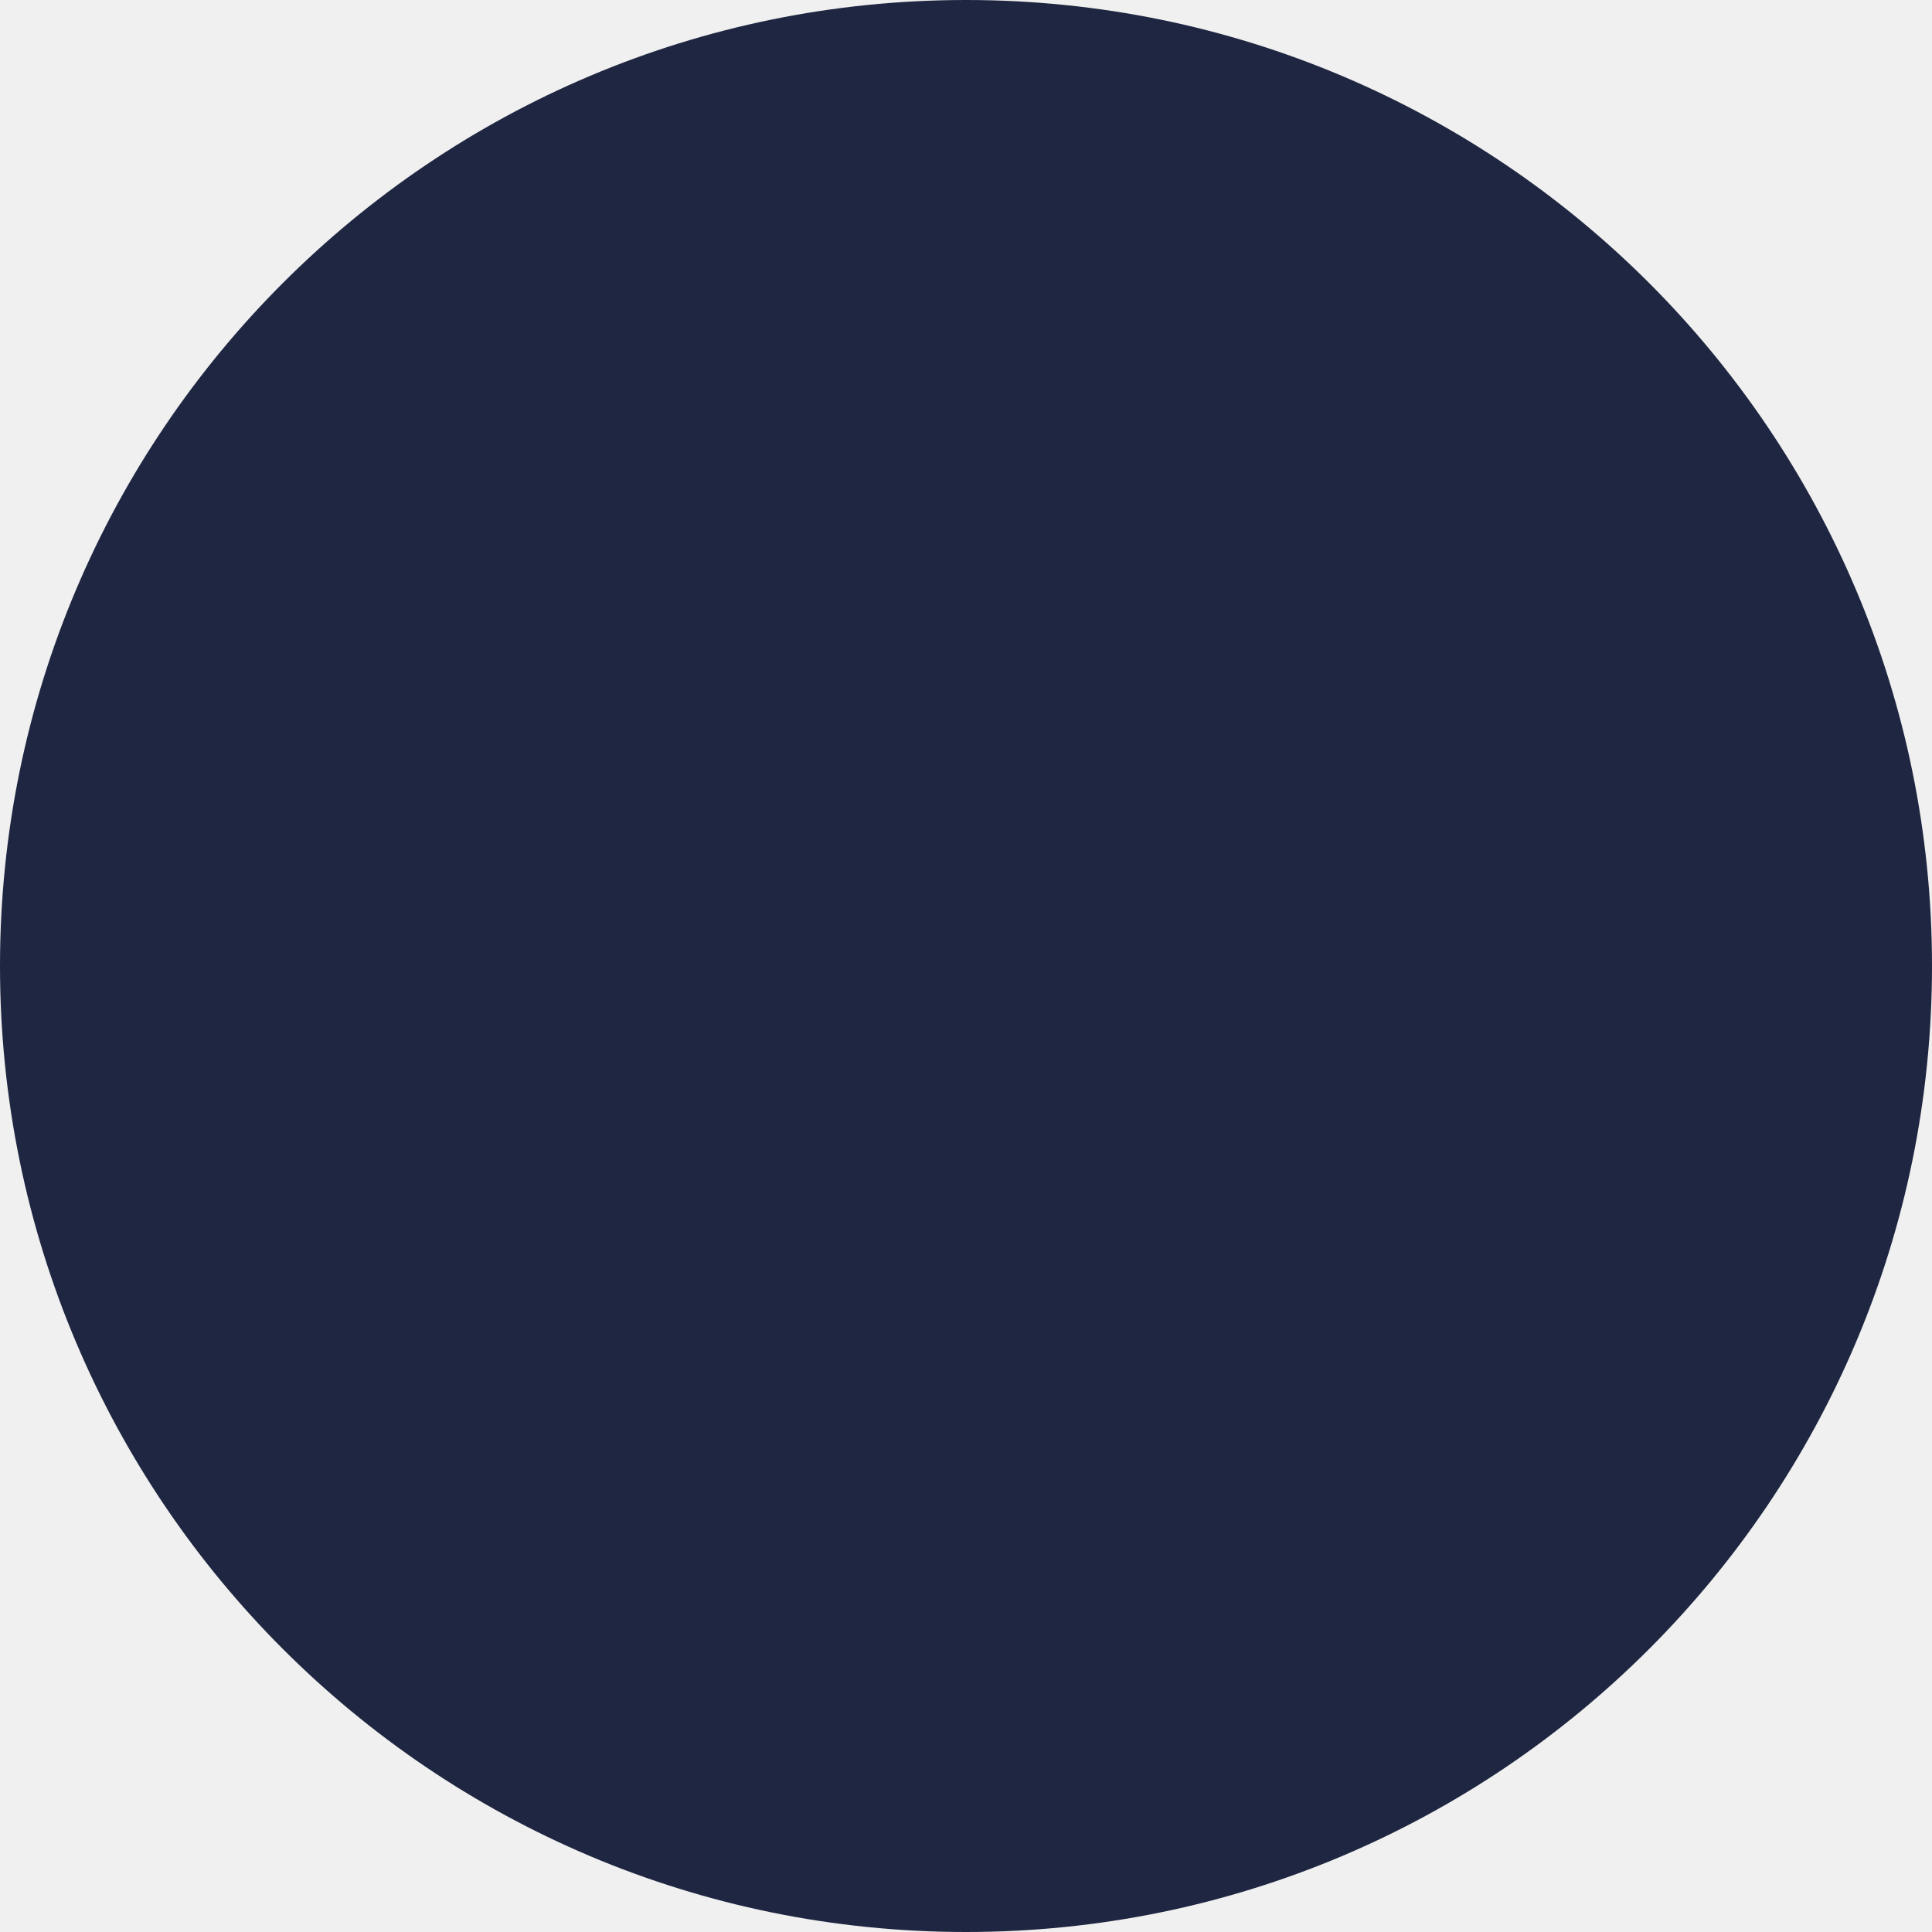
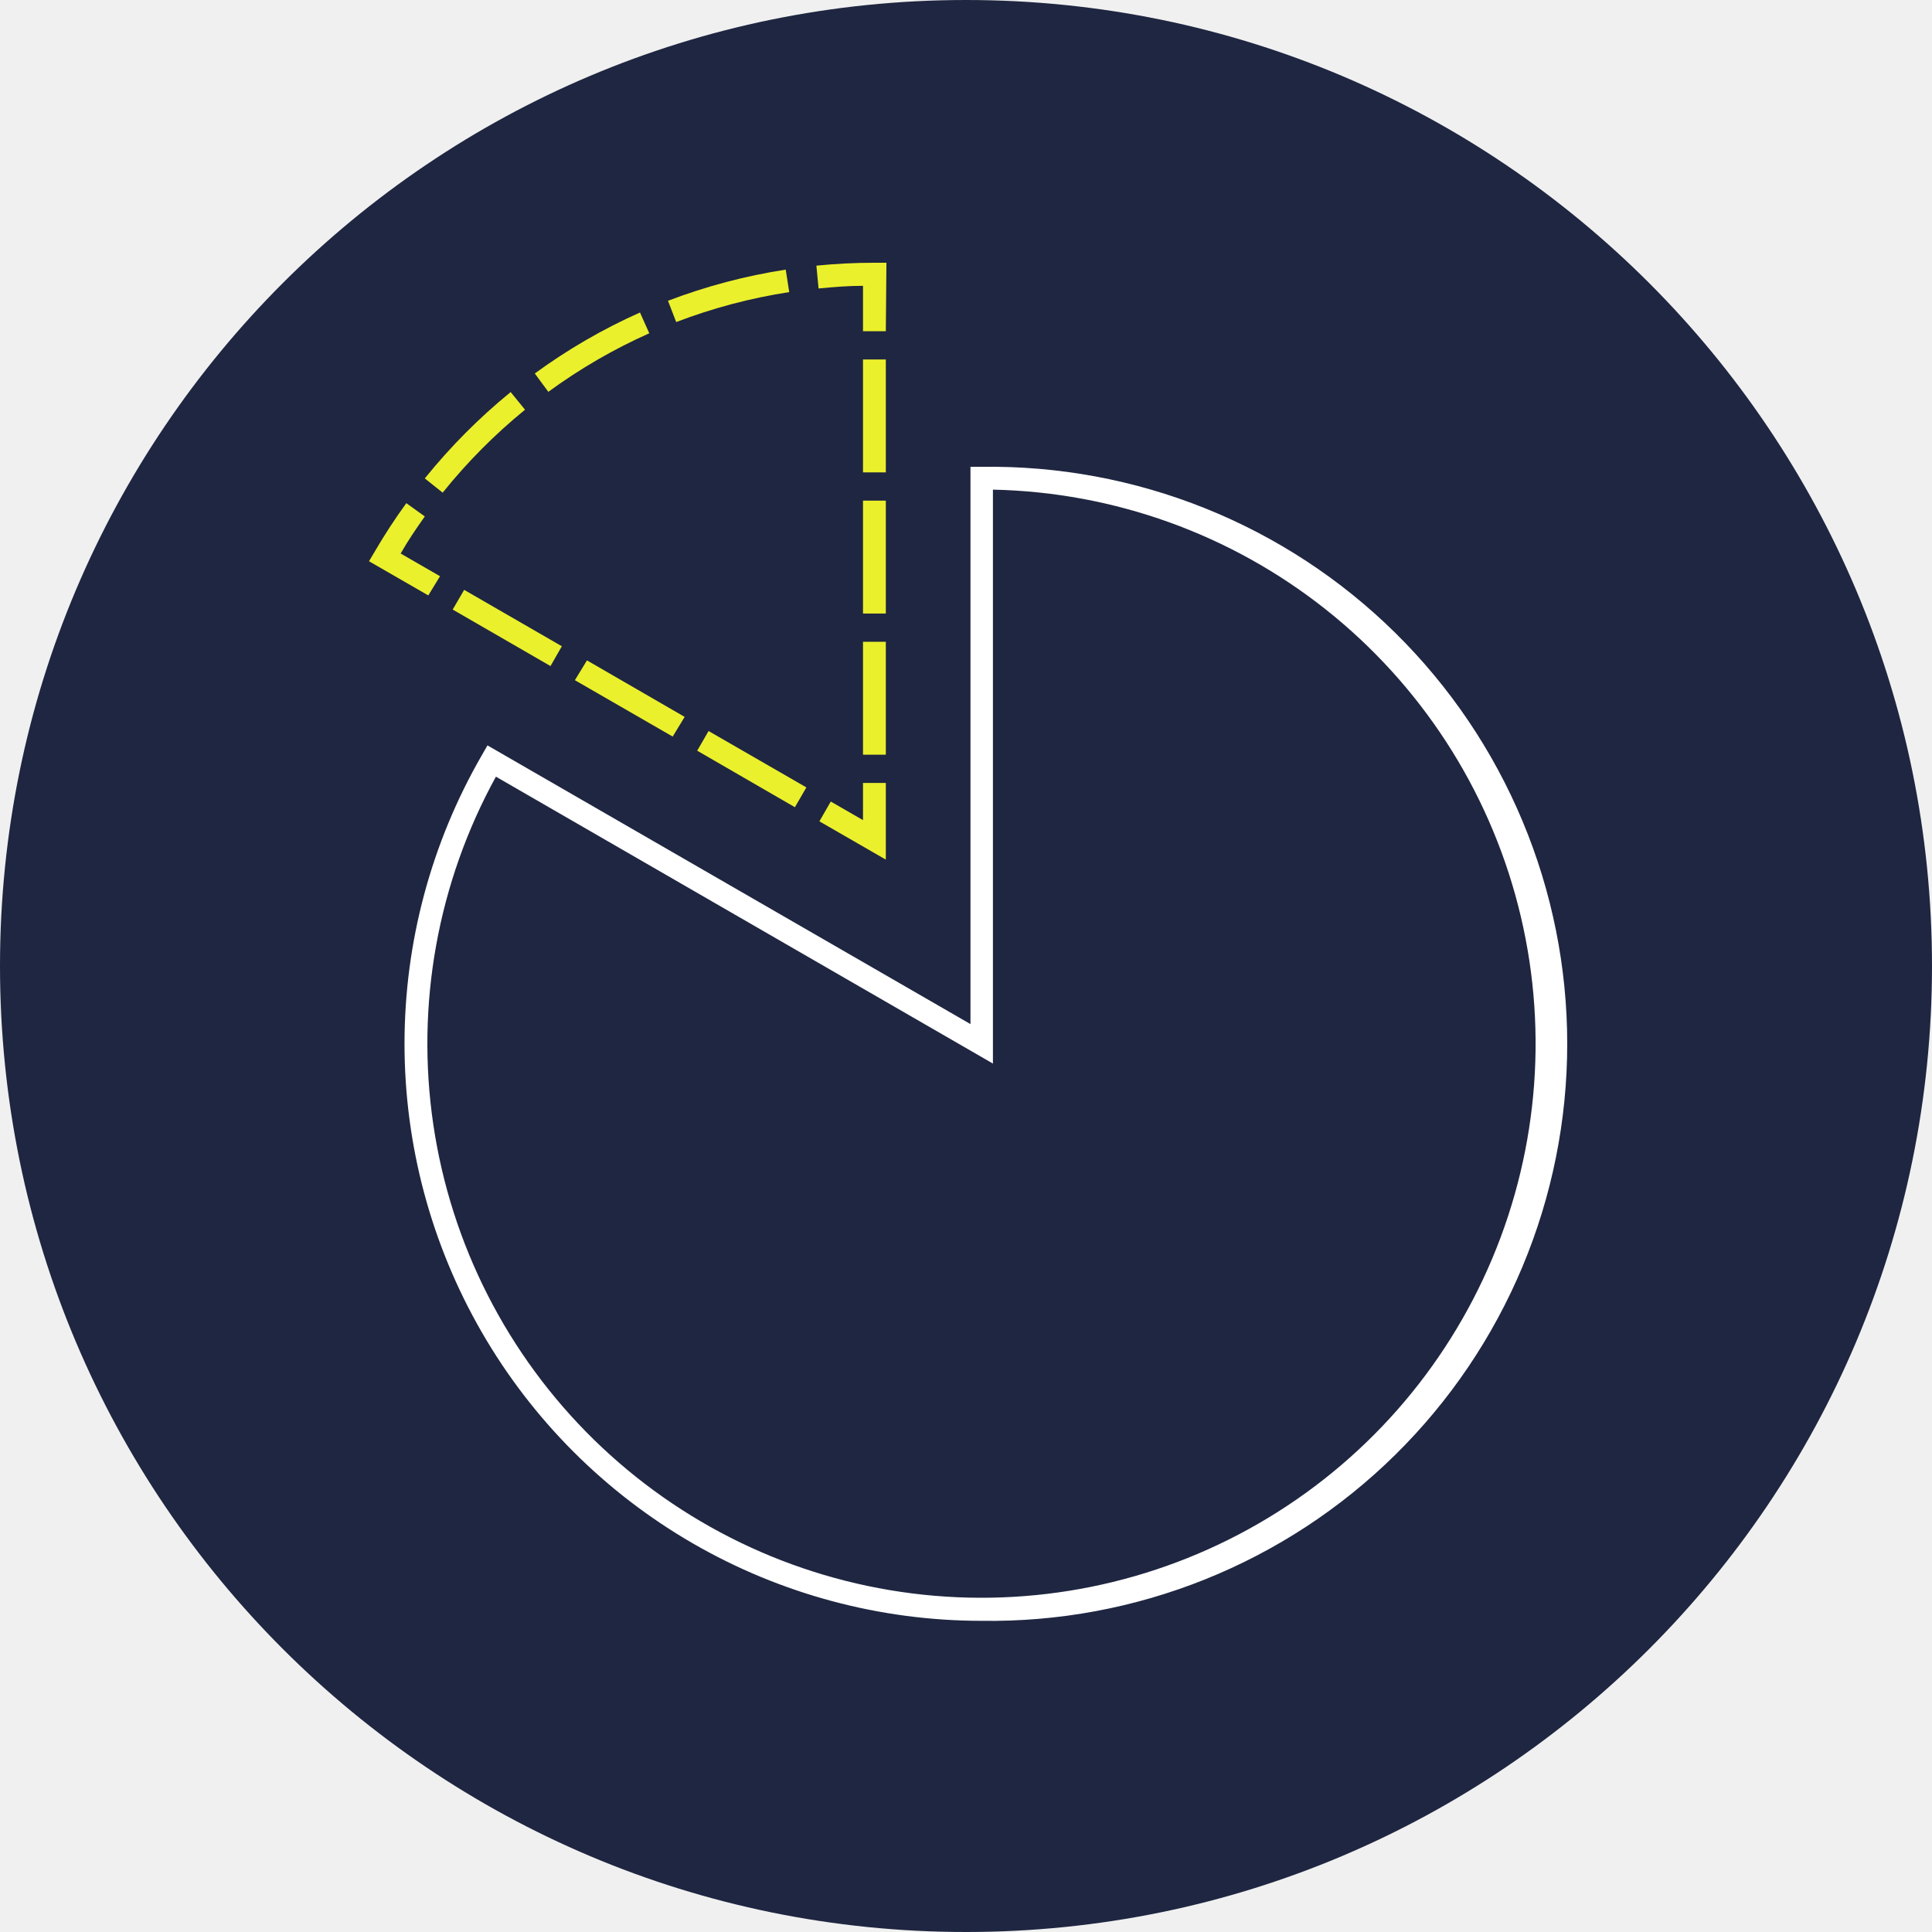
- <svg xmlns="http://www.w3.org/2000/svg" width="128" height="128" viewBox="0 0 128 128" fill="none">
-   <path d="M64 128C99.346 128 128 99.346 128 64C128 28.654 99.346 0 64 0C28.654 0 0 28.654 0 64C0 99.346 28.654 128 64 128Z" fill="#000928" fill-opacity="0.87" />
+ <svg xmlns="http://www.w3.org/2000/svg" width="160" height="160" viewBox="0 0 160 160" fill="none">
+   <path d="M80 160C124.183 160 160 124.183 160 80C160 35.817 124.183 0 80 0C35.817 0 0 35.817 0 80C0 124.183 35.817 160 80 160Z" fill="#000928" fill-opacity="0.87" />
+   <path d="M35.47 49.31L30.56 46.48L31.04 45.67C31.842 44.293 32.713 42.958 33.65 41.67L35.18 42.77C34.47 43.77 33.79 44.77 33.18 45.84L36.44 47.72L35.47 49.31Z" fill="#EBF02C" />
+   <path d="M65.83 66.85L57.74 62.17L58.68 60.54L66.78 65.21L65.83 66.85ZM55.71 61L47.61 56.33L48.61 54.69L56.7 59.37L55.71 61ZM45.59 55.16L37.49 50.48L38.44 48.85L46.53 53.52L45.59 55.16Z" fill="#EBF02C" />
+   <path d="M73.36 71.19L67.86 68.02L68.8 66.38L71.47 67.92V64.84H73.36V71.19Z" fill="#EBF02C" />
+   <path d="M73.36 62.5H71.47V53.15H73.36V62.5ZM73.36 50.81H71.47V41.46H73.36V50.81ZM73.36 39.12H71.47V29.77H73.36V39.12Z" fill="#EBF02C" />
+   <path d="M73.36 27.43H71.47V23.67C70.24 23.67 69.01 23.77 67.79 23.89L67.61 22C69.205 21.84 70.807 21.76 72.41 21.76H73.41L73.36 27.43Z" fill="#EBF02C" />
+   <path d="M36.66 40.8L35.18 39.62C37.296 36.996 39.678 34.6 42.29 32.47L43.48 33.93C40.972 35.975 38.686 38.277 36.66 40.8ZM45.41 32.45L44.29 30.93C47.007 28.943 49.926 27.25 53 25.88L53.77 27.6C50.819 28.915 48.017 30.541 45.41 32.45ZM56 26.67L55.32 24.91C58.469 23.707 61.738 22.842 65.07 22.33L65.36 24.19C62.161 24.683 59.023 25.514 56 26.67Z" fill="#EBF02C" />
+   <path d="M81.28 134.23C72.892 134.228 64.653 132.019 57.39 127.824C50.127 123.63 44.095 117.597 39.902 110.333C35.708 103.069 33.501 94.829 33.5 86.442C33.5 78.054 35.707 69.814 39.9 62.55L40.37 61.73L80.37 84.81V38.66H81.31C87.643 38.568 93.932 39.737 99.81 42.097C105.688 44.457 111.038 47.962 115.549 52.409C120.06 56.855 123.642 62.154 126.087 67.997C128.532 73.84 129.791 80.111 129.791 86.445C129.791 92.779 128.532 99.05 126.087 104.893C123.642 110.736 120.06 116.035 115.549 120.481C111.038 124.928 105.688 128.433 99.81 130.793C93.932 133.153 87.643 134.322 81.31 134.23H81.28ZM41.07 64.32C36.242 73.101 34.421 83.22 35.885 93.133C37.348 103.046 42.016 112.207 49.176 119.218C56.335 126.229 65.593 130.704 75.534 131.959C85.475 133.214 95.555 131.181 104.232 126.17C112.909 121.158 119.708 113.445 123.589 104.207C127.471 94.969 128.222 84.714 125.728 75.009C123.234 65.304 117.632 56.682 109.778 50.459C101.923 44.237 92.248 40.757 82.23 40.55V88.08L41.07 64.32Z" fill="white" />
</svg>
